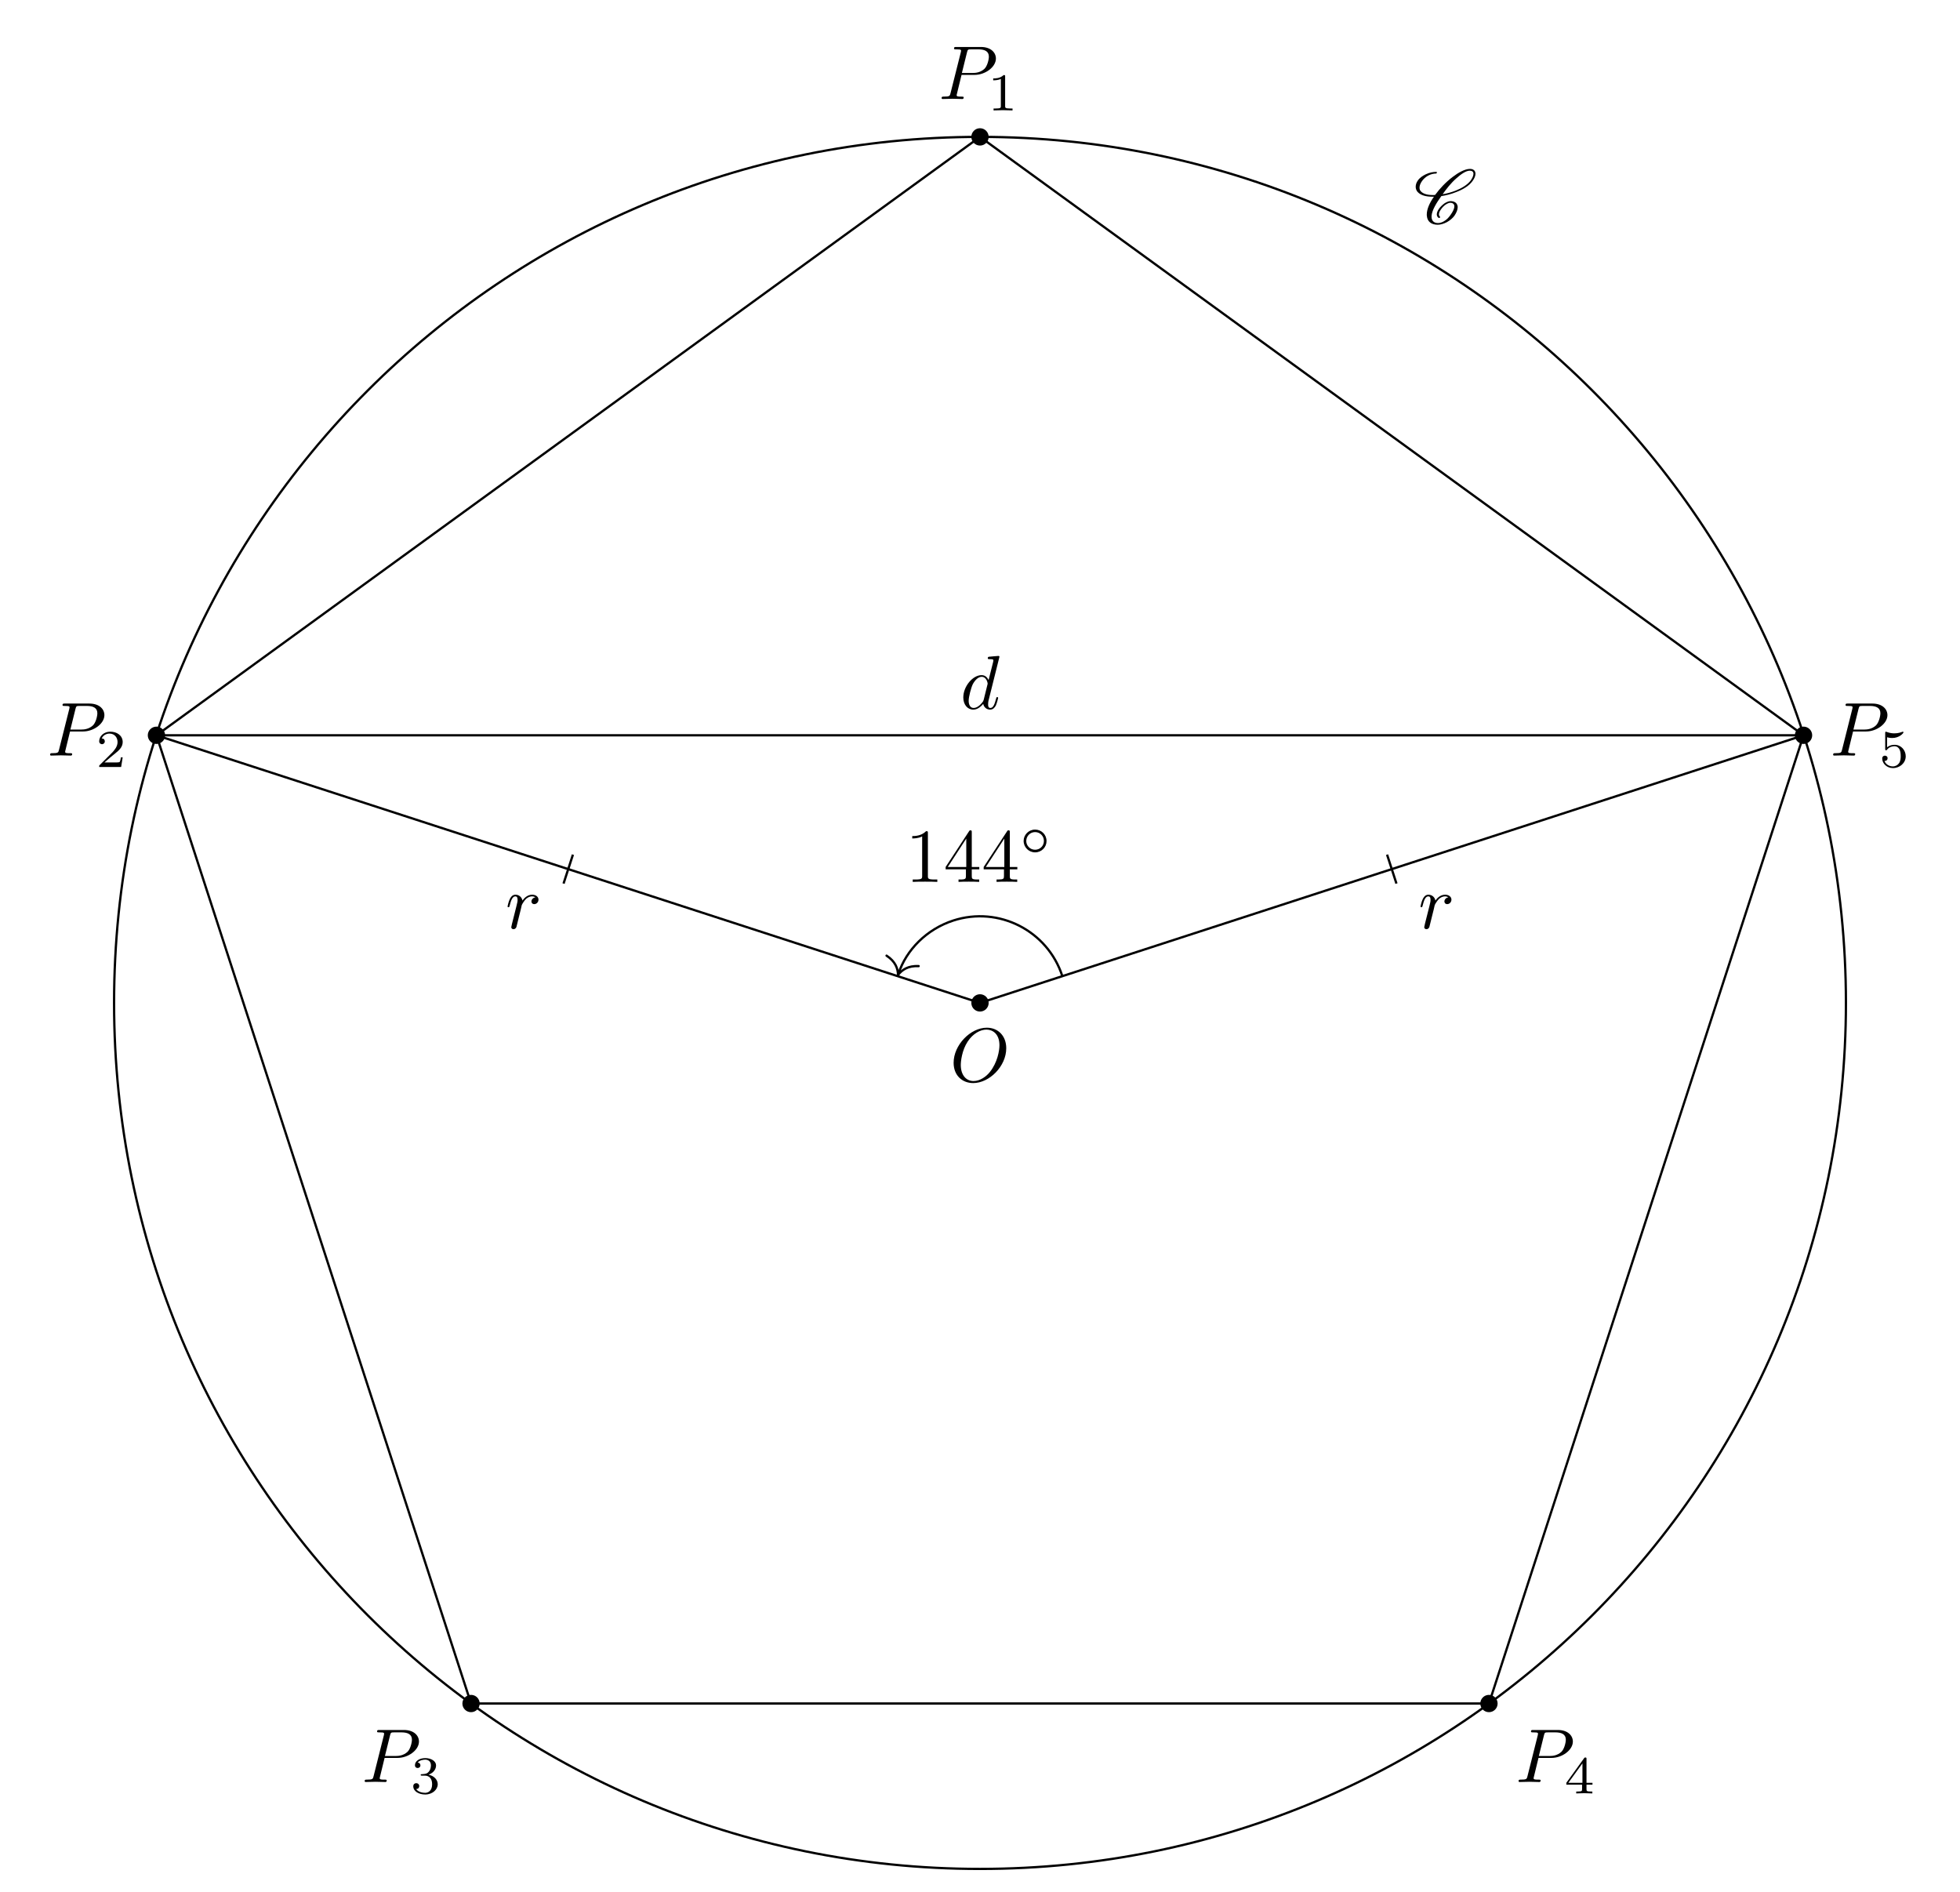
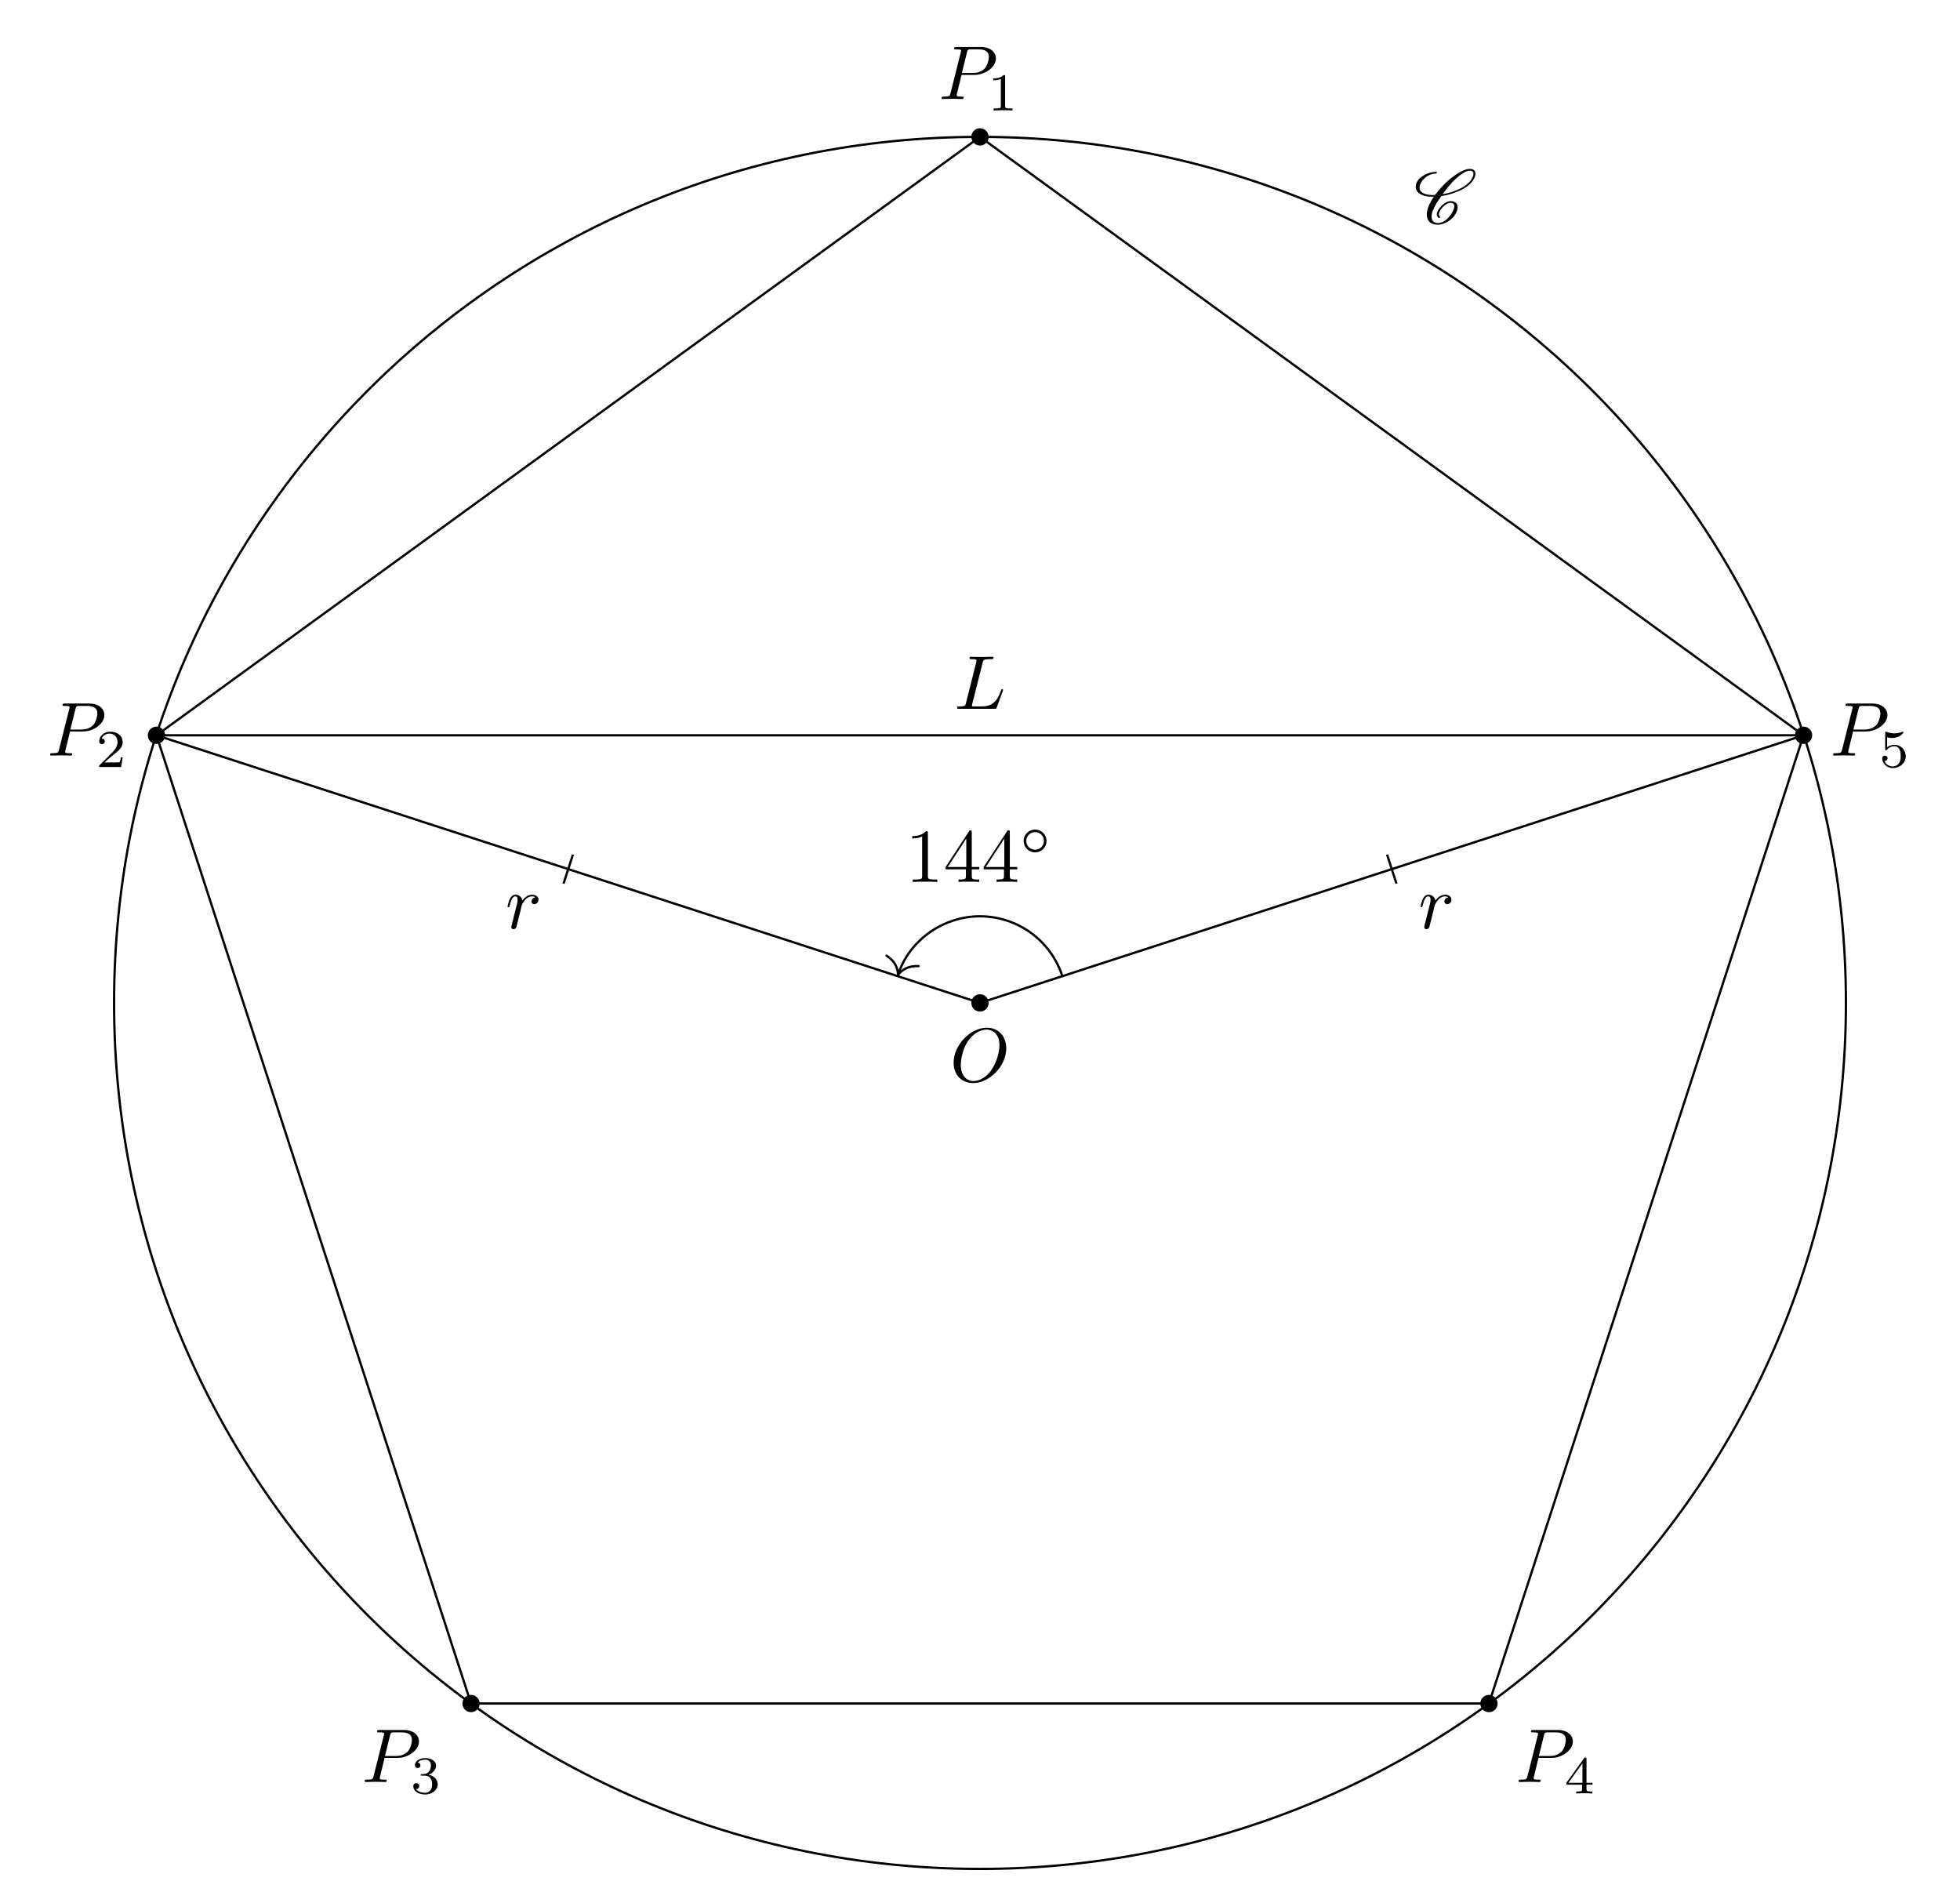
<svg xmlns="http://www.w3.org/2000/svg" xmlns:xlink="http://www.w3.org/1999/xlink" width="256.652pt" height="247.681pt" viewBox="0 0 256.652 247.681">
  <defs>
    <g>
      <g id="glyph-0-0">
        <path d="M 7.375 -4.344 C 7.375 -5.953 6.312 -7.031 4.828 -7.031 C 2.688 -7.031 0.484 -4.766 0.484 -2.438 C 0.484 -0.781 1.609 0.219 3.047 0.219 C 5.156 0.219 7.375 -1.969 7.375 -4.344 Z M 3.094 -0.047 C 2.109 -0.047 1.422 -0.844 1.422 -2.156 C 1.422 -2.609 1.562 -4.062 2.328 -5.219 C 3.016 -6.266 3.984 -6.781 4.781 -6.781 C 5.594 -6.781 6.484 -6.219 6.484 -4.734 C 6.484 -4.016 6.219 -2.469 5.234 -1.234 C 4.75 -0.625 3.938 -0.047 3.094 -0.047 Z M 3.094 -0.047 " />
      </g>
      <g id="glyph-0-1">
        <path d="M 3.016 -3.156 L 4.719 -3.156 C 6.125 -3.156 7.516 -4.188 7.516 -5.297 C 7.516 -6.078 6.859 -6.812 5.547 -6.812 L 2.328 -6.812 C 2.141 -6.812 2.031 -6.812 2.031 -6.625 C 2.031 -6.5 2.109 -6.5 2.312 -6.5 C 2.438 -6.5 2.625 -6.484 2.734 -6.484 C 2.906 -6.453 2.953 -6.438 2.953 -6.312 C 2.953 -6.281 2.953 -6.25 2.922 -6.125 L 1.578 -0.781 C 1.484 -0.391 1.469 -0.312 0.672 -0.312 C 0.516 -0.312 0.406 -0.312 0.406 -0.125 C 0.406 0 0.516 0 0.547 0 C 0.828 0 1.531 -0.031 1.812 -0.031 C 2.031 -0.031 2.25 -0.016 2.453 -0.016 C 2.672 -0.016 2.891 0 3.094 0 C 3.172 0 3.297 0 3.297 -0.203 C 3.297 -0.312 3.203 -0.312 3.016 -0.312 C 2.656 -0.312 2.375 -0.312 2.375 -0.484 C 2.375 -0.547 2.391 -0.594 2.406 -0.656 Z M 3.734 -6.125 C 3.828 -6.469 3.844 -6.5 4.281 -6.5 L 5.234 -6.5 C 6.062 -6.5 6.594 -6.234 6.594 -5.547 C 6.594 -5.156 6.391 -4.297 6 -3.938 C 5.5 -3.484 4.906 -3.406 4.469 -3.406 L 3.062 -3.406 Z M 3.734 -6.125 " />
      </g>
      <g id="glyph-0-2">
-         <path d="M 5.141 -6.812 C 5.141 -6.812 5.141 -6.922 5.016 -6.922 C 4.859 -6.922 3.922 -6.828 3.75 -6.812 C 3.672 -6.797 3.609 -6.75 3.609 -6.625 C 3.609 -6.5 3.703 -6.5 3.844 -6.5 C 4.328 -6.5 4.344 -6.438 4.344 -6.328 L 4.312 -6.125 L 3.719 -3.766 C 3.531 -4.141 3.25 -4.406 2.797 -4.406 C 1.641 -4.406 0.406 -2.938 0.406 -1.484 C 0.406 -0.547 0.953 0.109 1.719 0.109 C 1.922 0.109 2.422 0.062 3.016 -0.641 C 3.094 -0.219 3.453 0.109 3.922 0.109 C 4.281 0.109 4.5 -0.125 4.672 -0.438 C 4.828 -0.797 4.969 -1.406 4.969 -1.422 C 4.969 -1.531 4.875 -1.531 4.844 -1.531 C 4.75 -1.531 4.734 -1.484 4.703 -1.344 C 4.531 -0.703 4.359 -0.109 3.953 -0.109 C 3.672 -0.109 3.656 -0.375 3.656 -0.562 C 3.656 -0.812 3.672 -0.875 3.703 -1.047 Z M 3.078 -1.188 C 3.016 -1 3.016 -0.984 2.875 -0.812 C 2.438 -0.266 2.031 -0.109 1.75 -0.109 C 1.25 -0.109 1.109 -0.656 1.109 -1.047 C 1.109 -1.547 1.422 -2.766 1.656 -3.234 C 1.969 -3.812 2.406 -4.188 2.812 -4.188 C 3.453 -4.188 3.594 -3.375 3.594 -3.312 C 3.594 -3.25 3.578 -3.188 3.562 -3.141 Z M 3.078 -1.188 " />
+         <path d="M 3.734 -6.031 C 3.812 -6.391 3.844 -6.5 4.781 -6.5 C 5.078 -6.5 5.156 -6.5 5.156 -6.688 C 5.156 -6.812 5.047 -6.812 5 -6.812 C 4.672 -6.812 3.859 -6.781 3.531 -6.781 C 3.234 -6.781 2.5 -6.812 2.203 -6.812 C 2.141 -6.812 2.016 -6.812 2.016 -6.609 C 2.016 -6.5 2.109 -6.5 2.297 -6.5 C 2.312 -6.5 2.5 -6.5 2.672 -6.484 C 2.844 -6.453 2.938 -6.453 2.938 -6.312 C 2.938 -6.281 2.938 -6.25 2.906 -6.125 L 1.562 -0.781 C 1.469 -0.391 1.453 -0.312 0.656 -0.312 C 0.484 -0.312 0.391 -0.312 0.391 -0.109 C 0.391 0 0.484 0 0.656 0 L 5.281 0 C 5.516 0 5.516 0 5.578 -0.172 L 6.375 -2.328 C 6.406 -2.438 6.406 -2.453 6.406 -2.469 C 6.406 -2.5 6.375 -2.578 6.297 -2.578 C 6.203 -2.578 6.188 -2.516 6.125 -2.359 C 5.781 -1.453 5.344 -0.312 3.625 -0.312 L 2.688 -0.312 C 2.547 -0.312 2.516 -0.312 2.469 -0.312 C 2.359 -0.328 2.328 -0.344 2.328 -0.422 C 2.328 -0.453 2.328 -0.469 2.375 -0.641 Z M 3.734 -6.031 " />
      </g>
      <g id="glyph-0-3">
        <path d="M 0.875 -0.594 C 0.844 -0.438 0.781 -0.203 0.781 -0.156 C 0.781 0.016 0.922 0.109 1.078 0.109 C 1.203 0.109 1.375 0.031 1.453 -0.172 C 1.469 -0.203 1.797 -1.562 1.844 -1.75 C 1.922 -2.078 2.109 -2.766 2.156 -3.047 C 2.203 -3.172 2.484 -3.641 2.719 -3.859 C 2.797 -3.922 3.094 -4.188 3.516 -4.188 C 3.781 -4.188 3.922 -4.062 3.938 -4.062 C 3.641 -4.016 3.422 -3.781 3.422 -3.516 C 3.422 -3.359 3.531 -3.172 3.797 -3.172 C 4.062 -3.172 4.344 -3.406 4.344 -3.766 C 4.344 -4.109 4.031 -4.406 3.516 -4.406 C 2.875 -4.406 2.438 -3.922 2.25 -3.641 C 2.156 -4.094 1.797 -4.406 1.328 -4.406 C 0.875 -4.406 0.688 -4.016 0.594 -3.844 C 0.422 -3.5 0.297 -2.906 0.297 -2.875 C 0.297 -2.766 0.391 -2.766 0.406 -2.766 C 0.516 -2.766 0.516 -2.781 0.578 -3 C 0.75 -3.703 0.953 -4.188 1.312 -4.188 C 1.469 -4.188 1.609 -4.109 1.609 -3.734 C 1.609 -3.516 1.578 -3.406 1.453 -2.891 Z M 0.875 -0.594 " />
      </g>
      <g id="glyph-1-0">
        <path d="M 2.328 -4.438 C 2.328 -4.625 2.328 -4.625 2.125 -4.625 C 1.672 -4.188 1.047 -4.188 0.766 -4.188 L 0.766 -3.938 C 0.922 -3.938 1.391 -3.938 1.766 -4.125 L 1.766 -0.578 C 1.766 -0.344 1.766 -0.25 1.078 -0.25 L 0.812 -0.25 L 0.812 0 C 0.938 0 1.797 -0.031 2.047 -0.031 C 2.266 -0.031 3.141 0 3.297 0 L 3.297 -0.25 L 3.031 -0.25 C 2.328 -0.25 2.328 -0.344 2.328 -0.578 Z M 2.328 -4.438 " />
      </g>
      <g id="glyph-1-1">
        <path d="M 3.516 -1.266 L 3.281 -1.266 C 3.266 -1.109 3.188 -0.703 3.094 -0.641 C 3.047 -0.594 2.516 -0.594 2.406 -0.594 L 1.125 -0.594 C 1.859 -1.234 2.109 -1.438 2.516 -1.766 C 3.031 -2.172 3.516 -2.609 3.516 -3.266 C 3.516 -4.109 2.781 -4.625 1.891 -4.625 C 1.031 -4.625 0.438 -4.016 0.438 -3.375 C 0.438 -3.031 0.734 -2.984 0.812 -2.984 C 0.969 -2.984 1.172 -3.109 1.172 -3.359 C 1.172 -3.484 1.125 -3.734 0.766 -3.734 C 0.984 -4.219 1.453 -4.375 1.781 -4.375 C 2.484 -4.375 2.844 -3.828 2.844 -3.266 C 2.844 -2.656 2.406 -2.188 2.188 -1.938 L 0.516 -0.266 C 0.438 -0.203 0.438 -0.188 0.438 0 L 3.312 0 Z M 3.516 -1.266 " />
      </g>
      <g id="glyph-1-2">
        <path d="M 1.906 -2.328 C 2.453 -2.328 2.844 -1.953 2.844 -1.203 C 2.844 -0.344 2.328 -0.078 1.938 -0.078 C 1.656 -0.078 1.031 -0.156 0.75 -0.578 C 1.078 -0.578 1.156 -0.812 1.156 -0.969 C 1.156 -1.188 0.984 -1.344 0.766 -1.344 C 0.578 -1.344 0.375 -1.219 0.375 -0.938 C 0.375 -0.281 1.094 0.141 1.938 0.141 C 2.906 0.141 3.578 -0.516 3.578 -1.203 C 3.578 -1.75 3.141 -2.297 2.375 -2.453 C 3.094 -2.719 3.359 -3.234 3.359 -3.672 C 3.359 -4.219 2.734 -4.625 1.953 -4.625 C 1.188 -4.625 0.594 -4.25 0.594 -3.688 C 0.594 -3.453 0.75 -3.328 0.953 -3.328 C 1.172 -3.328 1.312 -3.484 1.312 -3.672 C 1.312 -3.875 1.172 -4.031 0.953 -4.047 C 1.203 -4.344 1.672 -4.422 1.938 -4.422 C 2.25 -4.422 2.688 -4.266 2.688 -3.672 C 2.688 -3.375 2.594 -3.047 2.406 -2.844 C 2.188 -2.578 1.984 -2.562 1.641 -2.531 C 1.469 -2.516 1.453 -2.516 1.422 -2.516 C 1.406 -2.516 1.344 -2.5 1.344 -2.422 C 1.344 -2.328 1.406 -2.328 1.531 -2.328 Z M 1.906 -2.328 " />
      </g>
      <g id="glyph-1-3">
        <path d="M 3.688 -1.141 L 3.688 -1.391 L 2.906 -1.391 L 2.906 -4.5 C 2.906 -4.641 2.906 -4.703 2.766 -4.703 C 2.672 -4.703 2.641 -4.703 2.578 -4.594 L 0.266 -1.391 L 0.266 -1.141 L 2.328 -1.141 L 2.328 -0.578 C 2.328 -0.328 2.328 -0.25 1.75 -0.25 L 1.562 -0.25 L 1.562 0 C 1.922 -0.016 2.359 -0.031 2.609 -0.031 C 2.875 -0.031 3.312 -0.016 3.672 0 L 3.672 -0.25 L 3.484 -0.25 C 2.906 -0.25 2.906 -0.328 2.906 -0.578 L 2.906 -1.141 Z M 2.375 -3.938 L 2.375 -1.391 L 0.531 -1.391 Z M 2.375 -3.938 " />
      </g>
      <g id="glyph-1-4">
        <path d="M 1.078 -3.891 C 1.438 -3.797 1.641 -3.797 1.75 -3.797 C 2.672 -3.797 3.219 -4.422 3.219 -4.531 C 3.219 -4.609 3.172 -4.625 3.141 -4.625 C 3.125 -4.625 3.109 -4.625 3.078 -4.609 C 2.906 -4.547 2.547 -4.406 2.031 -4.406 C 1.828 -4.406 1.469 -4.422 1.016 -4.594 C 0.938 -4.625 0.922 -4.625 0.922 -4.625 C 0.828 -4.625 0.828 -4.547 0.828 -4.438 L 0.828 -2.391 C 0.828 -2.266 0.828 -2.188 0.938 -2.188 C 1 -2.188 1.016 -2.188 1.078 -2.281 C 1.375 -2.656 1.812 -2.719 2.047 -2.719 C 2.469 -2.719 2.656 -2.391 2.688 -2.328 C 2.812 -2.094 2.859 -1.828 2.859 -1.422 C 2.859 -1.219 2.859 -0.812 2.641 -0.5 C 2.469 -0.25 2.172 -0.078 1.828 -0.078 C 1.375 -0.078 0.906 -0.328 0.734 -0.797 C 1 -0.781 1.141 -0.953 1.141 -1.141 C 1.141 -1.438 0.875 -1.484 0.781 -1.484 C 0.781 -1.484 0.438 -1.484 0.438 -1.109 C 0.438 -0.484 1.016 0.141 1.844 0.141 C 2.734 0.141 3.516 -0.516 3.516 -1.406 C 3.516 -2.188 2.922 -2.906 2.062 -2.906 C 1.75 -2.906 1.391 -2.844 1.078 -2.578 Z M 1.078 -3.891 " />
      </g>
      <g id="glyph-2-0">
        <path d="M 3.438 -0.875 C 3.359 -0.953 3.312 -1.047 3.312 -1.172 C 3.312 -1.328 3.375 -1.547 3.547 -1.781 C 3.703 -2.016 3.906 -2.25 4.172 -2.438 C 4.391 -2.578 4.609 -2.688 4.781 -2.688 C 5.125 -2.688 5.312 -2.516 5.328 -2.266 L 5.328 -2.219 C 5.328 -1.906 5.125 -1.516 4.828 -1.094 C 4.625 -0.812 4.391 -0.531 4.062 -0.328 C 3.766 -0.125 3.438 -0.031 3.203 -0.031 C 2.609 -0.031 2.344 -0.375 2.344 -0.859 L 2.344 -0.969 C 2.406 -1.719 2.969 -2.656 3.625 -3.562 C 4.234 -3.656 4.891 -3.812 5.578 -4.094 C 6.375 -4.391 7.25 -4.875 7.719 -5.547 C 7.953 -5.875 8.094 -6.203 8.094 -6.484 C 8.094 -6.531 8.094 -6.578 8.078 -6.625 C 8.031 -6.938 7.766 -7.125 7.375 -7.125 C 6.703 -7.125 5.828 -6.625 5.094 -6.062 C 4.172 -5.359 3.406 -4.531 2.812 -3.719 C 2.703 -3.703 2.594 -3.703 2.484 -3.703 C 1.766 -3.703 1.172 -3.875 0.891 -4.25 C 0.812 -4.359 0.766 -4.5 0.766 -4.672 C 0.766 -4.922 0.875 -5.219 1.094 -5.531 C 1.281 -5.797 1.562 -6.062 1.875 -6.234 C 2.25 -6.438 2.625 -6.516 2.938 -6.516 C 2.953 -6.516 2.984 -6.531 3 -6.547 C 3.016 -6.594 3.047 -6.625 3.047 -6.656 C 3.047 -6.703 3.016 -6.734 2.969 -6.734 C 2.562 -6.734 2.094 -6.656 1.594 -6.422 C 1.203 -6.234 0.797 -5.969 0.562 -5.625 C 0.344 -5.328 0.266 -5.031 0.266 -4.781 C 0.266 -4.531 0.359 -4.281 0.516 -4.109 C 0.922 -3.656 1.641 -3.484 2.438 -3.484 L 2.656 -3.484 C 2.078 -2.672 1.719 -1.844 1.719 -1.156 C 1.719 -1.078 1.719 -1 1.734 -0.938 C 1.797 -0.25 2.297 0.188 3.156 0.188 C 3.516 0.188 3.938 0.062 4.359 -0.156 C 4.75 -0.375 5.109 -0.672 5.344 -1 C 5.609 -1.391 5.766 -1.781 5.766 -2.109 C 5.766 -2.188 5.766 -2.25 5.734 -2.328 C 5.641 -2.703 5.297 -2.906 4.812 -2.906 C 4.578 -2.906 4.281 -2.766 4.031 -2.609 C 3.734 -2.391 3.484 -2.141 3.297 -1.875 C 3.125 -1.625 3.031 -1.375 3.031 -1.172 C 3.031 -0.984 3.109 -0.812 3.281 -0.703 C 3.297 -0.703 3.297 -0.703 3.312 -0.703 C 3.312 -0.703 3.344 -0.703 3.344 -0.703 L 3.422 -0.734 L 3.453 -0.75 C 3.453 -0.781 3.469 -0.781 3.469 -0.812 C 3.469 -0.844 3.453 -0.859 3.438 -0.875 Z M 3.453 -0.75 C 3.453 -0.766 3.469 -0.781 3.469 -0.812 C 3.469 -0.812 3.469 -0.828 3.453 -0.844 C 3.453 -0.844 3.453 -0.828 3.453 -0.75 Z M 7.344 -6.891 C 7.641 -6.891 7.797 -6.766 7.828 -6.562 L 7.828 -6.469 C 7.828 -6.234 7.703 -5.953 7.484 -5.625 C 7.047 -5.031 6.234 -4.562 5.469 -4.266 C 4.891 -4.047 4.328 -3.891 3.797 -3.812 C 4.312 -4.531 4.859 -5.25 5.609 -5.906 C 6.188 -6.422 6.844 -6.891 7.344 -6.891 Z M 7.344 -6.891 " />
      </g>
      <g id="glyph-3-0">
        <path d="M 2.938 -6.375 C 2.938 -6.625 2.938 -6.641 2.703 -6.641 C 2.078 -6 1.203 -6 0.891 -6 L 0.891 -5.688 C 1.094 -5.688 1.672 -5.688 2.188 -5.953 L 2.188 -0.781 C 2.188 -0.422 2.156 -0.312 1.266 -0.312 L 0.953 -0.312 L 0.953 0 C 1.297 -0.031 2.156 -0.031 2.562 -0.031 C 2.953 -0.031 3.828 -0.031 4.172 0 L 4.172 -0.312 L 3.859 -0.312 C 2.953 -0.312 2.938 -0.422 2.938 -0.781 Z M 2.938 -6.375 " />
      </g>
      <g id="glyph-3-1">
        <path d="M 2.938 -1.641 L 2.938 -0.781 C 2.938 -0.422 2.906 -0.312 2.172 -0.312 L 1.969 -0.312 L 1.969 0 C 2.375 -0.031 2.891 -0.031 3.312 -0.031 C 3.734 -0.031 4.25 -0.031 4.672 0 L 4.672 -0.312 L 4.453 -0.312 C 3.719 -0.312 3.703 -0.422 3.703 -0.781 L 3.703 -1.641 L 4.688 -1.641 L 4.688 -1.953 L 3.703 -1.953 L 3.703 -6.484 C 3.703 -6.688 3.703 -6.75 3.531 -6.75 C 3.453 -6.75 3.422 -6.75 3.344 -6.625 L 0.281 -1.953 L 0.281 -1.641 Z M 2.984 -1.953 L 0.562 -1.953 L 2.984 -5.672 Z M 2.984 -1.953 " />
      </g>
      <g id="glyph-4-0">
        <path d="M 3.531 -1.734 C 3.531 -2.578 2.859 -3.234 2.031 -3.234 C 1.203 -3.234 0.531 -2.562 0.531 -1.75 C 0.531 -0.906 1.219 -0.25 2.031 -0.25 C 2.875 -0.25 3.531 -0.922 3.531 -1.734 Z M 2.031 -0.594 C 1.375 -0.594 0.875 -1.125 0.875 -1.734 C 0.875 -2.391 1.391 -2.906 2.031 -2.906 C 2.688 -2.906 3.188 -2.375 3.188 -1.75 C 3.188 -1.094 2.672 -0.594 2.031 -0.594 Z M 2.031 -0.594 " />
      </g>
    </g>
    <clipPath id="clip-0">
      <path clip-rule="nonzero" d="M 10 13 L 246 13 L 246 247.68 L 10 247.68 Z M 10 13 " />
    </clipPath>
  </defs>
  <path fill-rule="nonzero" fill="rgb(0%, 0%, 0%)" fill-opacity="1" d="M 129.461 131.312 C 129.461 130.684 128.953 130.176 128.324 130.176 C 127.699 130.176 127.191 130.684 127.191 131.312 C 127.191 131.938 127.699 132.445 128.324 132.445 C 128.953 132.445 129.461 131.938 129.461 131.312 Z M 129.461 131.312 " />
  <path fill-rule="nonzero" fill="rgb(0%, 0%, 0%)" fill-opacity="1" d="M 129.461 17.922 C 129.461 17.297 128.953 16.789 128.324 16.789 C 127.699 16.789 127.191 17.297 127.191 17.922 C 127.191 18.551 127.699 19.059 128.324 19.059 C 128.953 19.059 129.461 18.551 129.461 17.922 Z M 129.461 17.922 " />
  <path fill-rule="nonzero" fill="rgb(0%, 0%, 0%)" fill-opacity="1" d="M 21.621 96.273 C 21.621 95.645 21.113 95.137 20.488 95.137 C 19.859 95.137 19.352 95.645 19.352 96.273 C 19.352 96.898 19.859 97.406 20.488 97.406 C 21.113 97.406 21.621 96.898 21.621 96.273 Z M 21.621 96.273 " />
  <path fill-rule="nonzero" fill="rgb(0%, 0%, 0%)" fill-opacity="1" d="M 62.812 223.043 C 62.812 222.418 62.305 221.91 61.68 221.91 C 61.051 221.91 60.547 222.418 60.547 223.043 C 60.547 223.668 61.051 224.176 61.68 224.176 C 62.305 224.176 62.812 223.668 62.812 223.043 Z M 62.812 223.043 " />
  <path fill-rule="nonzero" fill="rgb(0%, 0%, 0%)" fill-opacity="1" d="M 196.105 223.043 C 196.105 222.418 195.598 221.91 194.973 221.91 C 194.348 221.91 193.84 222.418 193.84 223.043 C 193.84 223.668 194.348 224.176 194.973 224.176 C 195.598 224.176 196.105 223.668 196.105 223.043 Z M 196.105 223.043 " />
  <path fill-rule="nonzero" fill="rgb(0%, 0%, 0%)" fill-opacity="1" d="M 237.297 96.273 C 237.297 95.645 236.789 95.137 236.164 95.137 C 235.539 95.137 235.031 95.645 235.031 96.273 C 235.031 96.898 235.539 97.406 236.164 97.406 C 236.789 97.406 237.297 96.898 237.297 96.273 Z M 237.297 96.273 " />
  <path fill="none" stroke-width="0.299" stroke-linecap="butt" stroke-linejoin="miter" stroke="rgb(0%, 0%, 0%)" stroke-opacity="1" stroke-miterlimit="10" d="M -0.002 113.389 L -107.838 35.038 L -66.646 -91.732 L 66.647 -91.732 L 107.838 35.038 Z M -0.002 113.389 " transform="matrix(1, 0, 0, -1, 128.326, 131.311)" />
  <path fill="none" stroke-width="0.299" stroke-linecap="butt" stroke-linejoin="miter" stroke="rgb(0%, 0%, 0%)" stroke-opacity="1" stroke-miterlimit="10" d="M -107.838 35.038 L 107.838 35.038 " transform="matrix(1, 0, 0, -1, 128.326, 131.311)" />
  <path fill="none" stroke-width="0.299" stroke-linecap="butt" stroke-linejoin="miter" stroke="rgb(0%, 0%, 0%)" stroke-opacity="1" stroke-miterlimit="10" d="M -0.002 -0.002 L -107.838 35.038 " transform="matrix(1, 0, 0, -1, 128.326, 131.311)" />
  <path fill="none" stroke-width="0.299" stroke-linecap="butt" stroke-linejoin="miter" stroke="rgb(0%, 0%, 0%)" stroke-opacity="1" stroke-miterlimit="10" d="M -0.002 -0.002 L 107.838 35.038 " transform="matrix(1, 0, 0, -1, 128.326, 131.311)" />
  <g clip-path="url(#clip-0)">
    <path fill="none" stroke-width="0.299" stroke-linecap="butt" stroke-linejoin="miter" stroke="rgb(0%, 0%, 0%)" stroke-opacity="1" stroke-miterlimit="10" d="M 113.389 -0.002 C 113.389 62.623 62.623 113.389 -0.002 113.389 C -62.623 113.389 -113.388 62.623 -113.388 -0.002 C -113.388 -62.623 -62.623 -113.388 -0.002 -113.388 C 62.623 -113.388 113.389 -62.623 113.389 -0.002 Z M 113.389 -0.002 " transform="matrix(1, 0, 0, -1, 128.326, 131.311)" />
  </g>
  <g fill="rgb(0%, 0%, 0%)" fill-opacity="1">
    <use xlink:href="#glyph-0-0" x="124.388" y="141.588" />
  </g>
  <g fill="rgb(0%, 0%, 0%)" fill-opacity="1">
    <use xlink:href="#glyph-0-1" x="122.893" y="12.962" />
  </g>
  <g fill="rgb(0%, 0%, 0%)" fill-opacity="1">
    <use xlink:href="#glyph-1-0" x="129.29" y="14.456" />
  </g>
  <g fill="rgb(0%, 0%, 0%)" fill-opacity="1">
    <use xlink:href="#glyph-0-1" x="6.154" y="98.929" />
  </g>
  <g fill="rgb(0%, 0%, 0%)" fill-opacity="1">
    <use xlink:href="#glyph-1-1" x="12.55" y="100.424" />
  </g>
  <g fill="rgb(0%, 0%, 0%)" fill-opacity="1">
    <use xlink:href="#glyph-0-1" x="47.345" y="233.32" />
  </g>
  <g fill="rgb(0%, 0%, 0%)" fill-opacity="1">
    <use xlink:href="#glyph-1-2" x="53.741" y="234.814" />
  </g>
  <g fill="rgb(0%, 0%, 0%)" fill-opacity="1">
    <use xlink:href="#glyph-0-1" x="198.442" y="233.32" />
  </g>
  <g fill="rgb(0%, 0%, 0%)" fill-opacity="1">
    <use xlink:href="#glyph-1-3" x="204.838" y="234.814" />
  </g>
  <g fill="rgb(0%, 0%, 0%)" fill-opacity="1">
    <use xlink:href="#glyph-0-1" x="239.633" y="98.929" />
  </g>
  <g fill="rgb(0%, 0%, 0%)" fill-opacity="1">
    <use xlink:href="#glyph-1-4" x="246.029" y="100.424" />
  </g>
  <g fill="rgb(0%, 0%, 0%)" fill-opacity="1">
-     <use xlink:href="#glyph-0-2" x="125.733" y="92.803" />
+     <use xlink:href="#glyph-0-2" x="124.936" y="92.803" />
  </g>
  <g fill="rgb(0%, 0%, 0%)" fill-opacity="1">
    <use xlink:href="#glyph-0-3" x="66.167" y="121.55" />
  </g>
  <g fill="rgb(0%, 0%, 0%)" fill-opacity="1">
    <use xlink:href="#glyph-0-3" x="185.714" y="121.55" />
  </g>
  <path fill="none" stroke-width="0.299" stroke-linecap="butt" stroke-linejoin="miter" stroke="rgb(0%, 0%, 0%)" stroke-opacity="1" stroke-miterlimit="10" d="M -54.533 15.623 L -53.303 19.413 " transform="matrix(1, 0, 0, -1, 128.326, 131.311)" />
  <path fill="none" stroke-width="0.299" stroke-linecap="butt" stroke-linejoin="miter" stroke="rgb(0%, 0%, 0%)" stroke-opacity="1" stroke-miterlimit="10" d="M 53.303 19.413 L 54.533 15.623 " transform="matrix(1, 0, 0, -1, 128.326, 131.311)" />
  <g fill="rgb(0%, 0%, 0%)" fill-opacity="1">
    <use xlink:href="#glyph-2-0" x="185.111" y="29.238" />
  </g>
  <path fill="none" stroke-width="0.299" stroke-linecap="butt" stroke-linejoin="miter" stroke="rgb(0%, 0%, 0%)" stroke-opacity="1" stroke-miterlimit="10" d="M 10.783 3.502 C 8.85 9.459 2.451 12.717 -3.502 10.784 C -6.955 9.663 -9.662 6.956 -10.689 3.788 " transform="matrix(1, 0, 0, -1, 128.326, 131.311)" />
  <path fill="none" stroke-width="0.299" stroke-linecap="round" stroke-linejoin="round" stroke="rgb(0%, 0%, 0%)" stroke-opacity="1" stroke-miterlimit="10" d="M -1.951 2.21 C -1.594 0.884 -0.8 0.259 -0.001 0.001 C -0.8 -0.259 -1.596 -0.883 -1.953 -2.21 " transform="matrix(-0.30899, 0.95107, 0.95107, 0.30899, 117.5887, 127.6652)" />
  <g fill="rgb(0%, 0%, 0%)" fill-opacity="1">
    <use xlink:href="#glyph-3-0" x="118.564" y="115.466" />
    <use xlink:href="#glyph-3-1" x="123.545" y="115.466" />
    <use xlink:href="#glyph-3-1" x="128.527" y="115.466" />
  </g>
  <g fill="rgb(0%, 0%, 0%)" fill-opacity="1">
    <use xlink:href="#glyph-4-0" x="133.508" y="111.851" />
  </g>
</svg>
